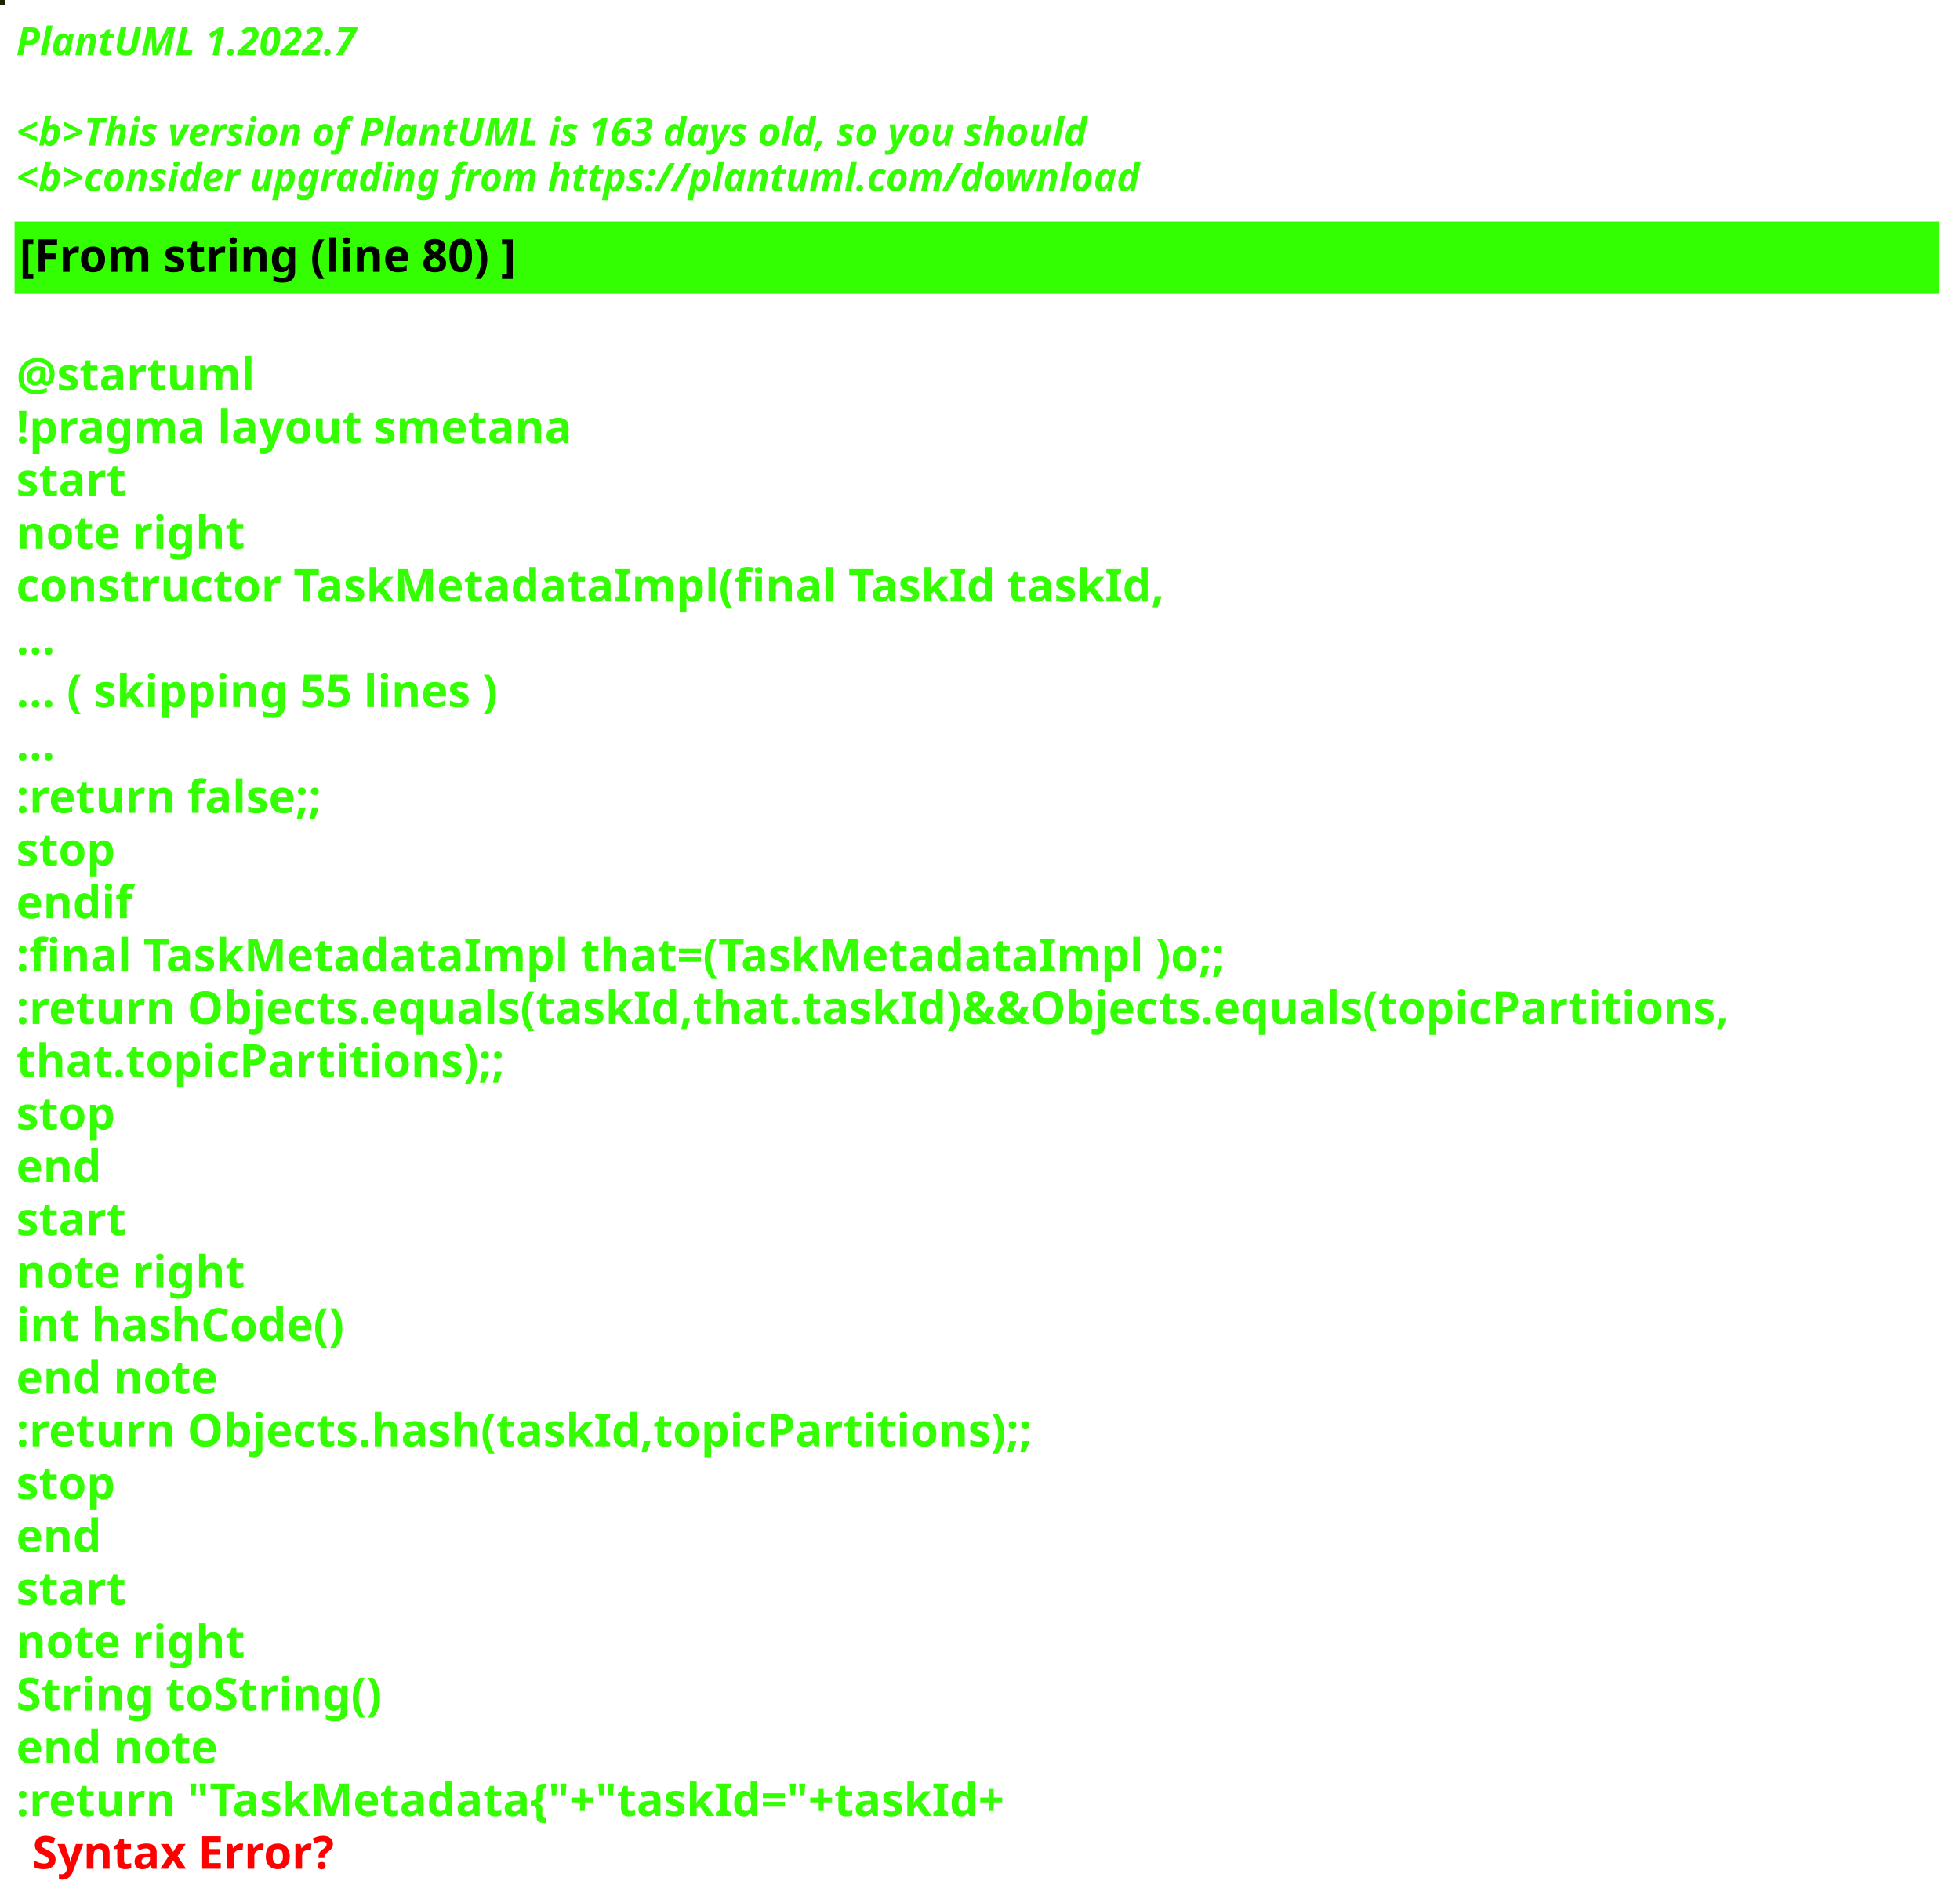
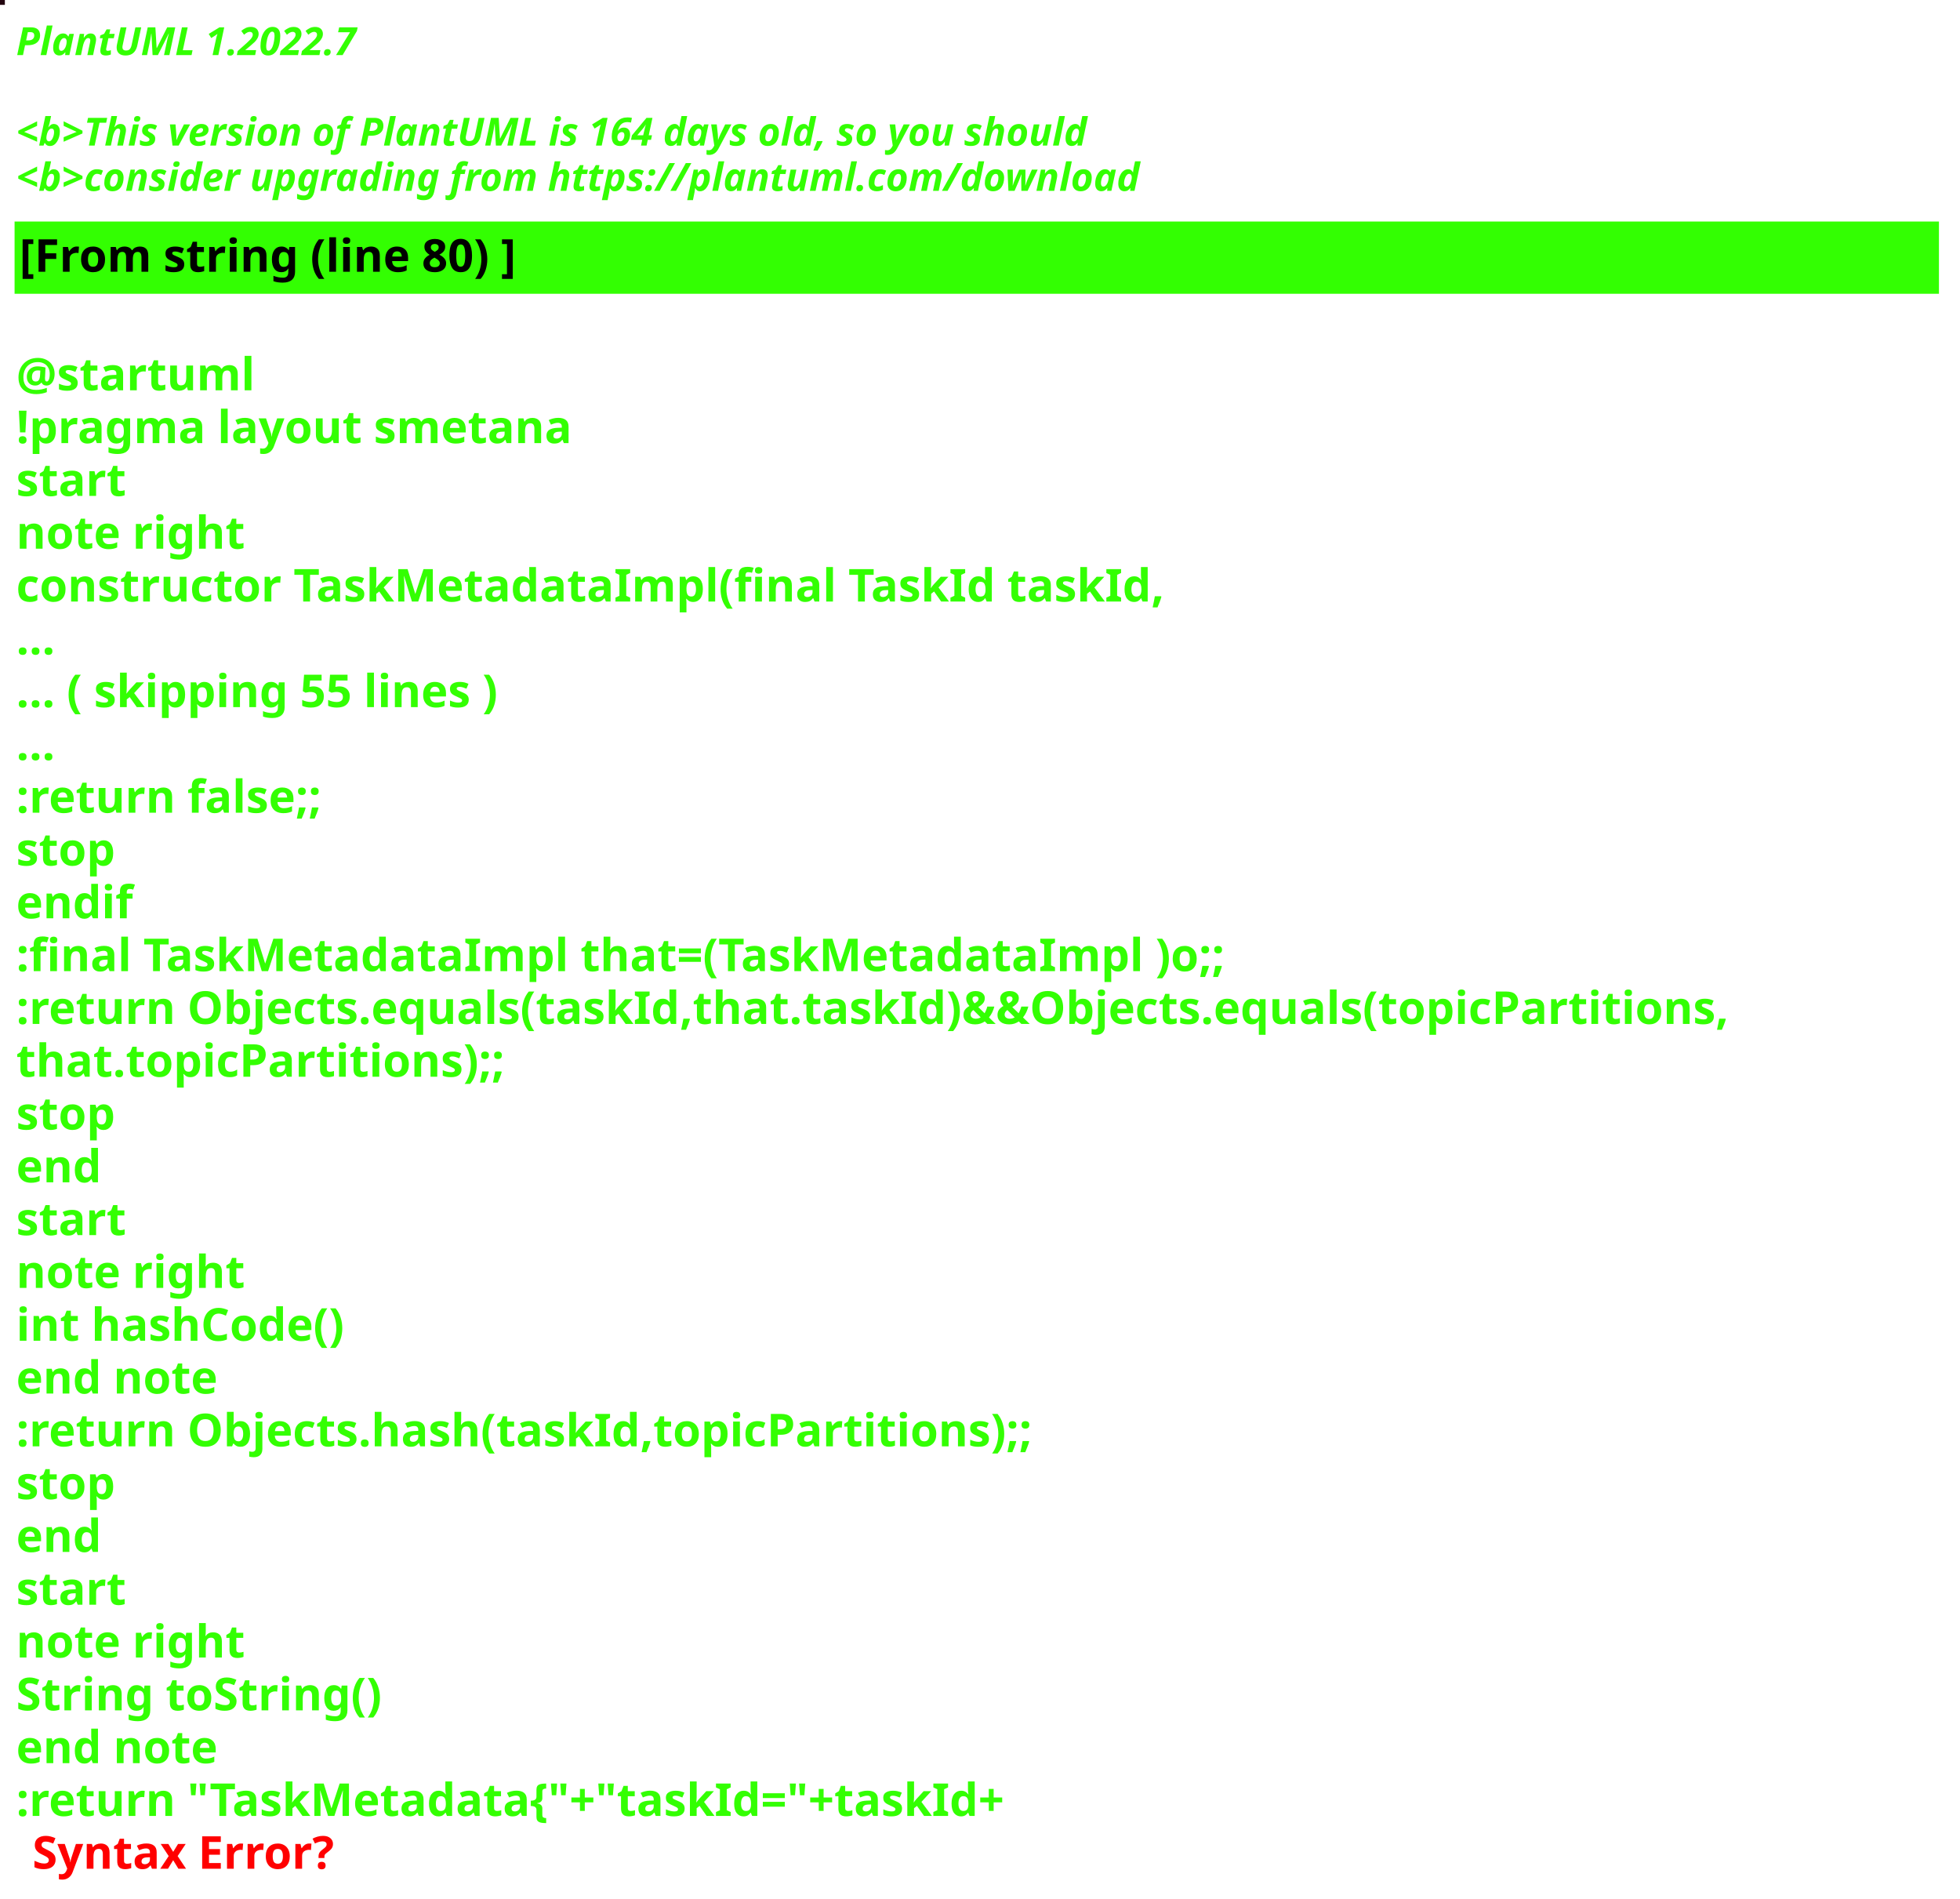
<svg xmlns="http://www.w3.org/2000/svg" contentStyleType="text/css" height="586px" preserveAspectRatio="none" style="width:605px;height:586px;background:#000000;" version="1.1" viewBox="0 0 605 586" width="605px" zoomAndPan="magnify">
  <defs />
  <g>
-     <rect fill="#1D2404" height="1" style="stroke:#1D2404;stroke-width:1.0;" width="1" x="0" y="0" />
+     <rect fill="#23040F" height="1" style="stroke:#23040F;stroke-width:1.0;" width="1" x="0" y="0" />
    <text fill="#33FF02" font-family="sans-serif" font-size="12" font-style="italic" font-weight="bold" lengthAdjust="spacing" textLength="127" x="5" y="17">PlantUML 1.2022.7</text>
    <text fill="#33FF02" font-family="sans-serif" font-size="12" font-style="italic" font-weight="bold" lengthAdjust="spacing" textLength="4" x="5" y="30.969"> </text>
-     <text fill="#33FF02" font-family="sans-serif" font-size="12" font-style="italic" font-weight="bold" lengthAdjust="spacing" textLength="399" x="5" y="44.938">&lt;b&gt;This version of PlantUML is 163 days old, so you should</text>
+     <text fill="#33FF02" font-family="sans-serif" font-size="12" font-style="italic" font-weight="bold" lengthAdjust="spacing" textLength="399" x="5" y="44.938">&lt;b&gt;This version of PlantUML is 164 days old, so you should</text>
    <text fill="#33FF02" font-family="sans-serif" font-size="12" font-style="italic" font-weight="bold" lengthAdjust="spacing" textLength="408" x="5" y="58.906">&lt;b&gt;consider upgrading from https://plantuml.com/download</text>
    <rect fill="#33FF02" height="21.297" style="stroke:#33FF02;stroke-width:1.0;" width="593" x="5" y="68.875" />
    <text fill="#000000" font-family="sans-serif" font-size="14" font-weight="bold" lengthAdjust="spacing" textLength="178" x="6" y="83.875">[From string (line 80) ]</text>
    <text fill="#33FF02" font-family="sans-serif" font-size="14" font-weight="bold" lengthAdjust="spacing" textLength="5" x="5" y="104.172"> </text>
    <text fill="#33FF02" font-family="sans-serif" font-size="14" font-weight="bold" lengthAdjust="spacing" textLength="79" x="5" y="120.469">@startuml</text>
    <text fill="#33FF02" font-family="sans-serif" font-size="14" font-weight="bold" lengthAdjust="spacing" textLength="190" x="5" y="136.766">!pragma layout smetana</text>
    <text fill="#33FF02" font-family="sans-serif" font-size="14" font-weight="bold" lengthAdjust="spacing" textLength="37" x="5" y="153.062">start</text>
    <text fill="#33FF02" font-family="sans-serif" font-size="14" font-weight="bold" lengthAdjust="spacing" textLength="78" x="5" y="169.359">note right</text>
    <text fill="#33FF02" font-family="sans-serif" font-size="14" font-weight="bold" lengthAdjust="spacing" textLength="391" x="5" y="185.656">constructor TaskMetadataImpl(final TaskId taskId,</text>
    <text fill="#33FF02" font-family="sans-serif" font-size="14" font-weight="bold" lengthAdjust="spacing" textLength="15" x="5" y="201.953">...</text>
    <text fill="#33FF02" font-family="sans-serif" font-size="14" font-weight="bold" lengthAdjust="spacing" textLength="175" x="5" y="218.25">... ( skipping 55 lines )</text>
    <text fill="#33FF02" font-family="sans-serif" font-size="14" font-weight="bold" lengthAdjust="spacing" textLength="15" x="5" y="234.547">...</text>
    <text fill="#33FF02" font-family="sans-serif" font-size="14" font-weight="bold" lengthAdjust="spacing" textLength="111" x="5" y="250.844">:return false;;</text>
    <text fill="#33FF02" font-family="sans-serif" font-size="14" font-weight="bold" lengthAdjust="spacing" textLength="35" x="5" y="267.141">stop</text>
    <text fill="#33FF02" font-family="sans-serif" font-size="14" font-weight="bold" lengthAdjust="spacing" textLength="40" x="5" y="283.438">endif</text>
    <text fill="#33FF02" font-family="sans-serif" font-size="14" font-weight="bold" lengthAdjust="spacing" textLength="413" x="5" y="299.734">:final TaskMetadataImpl that=(TaskMetadataImpl )o;;</text>
    <text fill="#33FF02" font-family="sans-serif" font-size="14" font-weight="bold" lengthAdjust="spacing" textLength="593" x="5" y="316.031">:return Objects.equals(taskId,that.taskId)&amp;&amp;Objects.equals(topicPartitions,</text>
    <text fill="#33FF02" font-family="sans-serif" font-size="14" font-weight="bold" lengthAdjust="spacing" textLength="168" x="5" y="332.328">that.topicPartitions);;</text>
    <text fill="#33FF02" font-family="sans-serif" font-size="14" font-weight="bold" lengthAdjust="spacing" textLength="35" x="5" y="348.625">stop</text>
    <text fill="#33FF02" font-family="sans-serif" font-size="14" font-weight="bold" lengthAdjust="spacing" textLength="30" x="5" y="364.922">end</text>
    <text fill="#33FF02" font-family="sans-serif" font-size="14" font-weight="bold" lengthAdjust="spacing" textLength="37" x="5" y="381.219">start</text>
    <text fill="#33FF02" font-family="sans-serif" font-size="14" font-weight="bold" lengthAdjust="spacing" textLength="78" x="5" y="397.516">note right</text>
    <text fill="#33FF02" font-family="sans-serif" font-size="14" font-weight="bold" lengthAdjust="spacing" textLength="116" x="5" y="413.812">int hashCode()</text>
    <text fill="#33FF02" font-family="sans-serif" font-size="14" font-weight="bold" lengthAdjust="spacing" textLength="71" x="5" y="430.109">end note</text>
    <text fill="#33FF02" font-family="sans-serif" font-size="14" font-weight="bold" lengthAdjust="spacing" textLength="354" x="5" y="446.406">:return Objects.hash(taskId,topicPartitions);;</text>
    <text fill="#33FF02" font-family="sans-serif" font-size="14" font-weight="bold" lengthAdjust="spacing" textLength="35" x="5" y="462.703">stop</text>
    <text fill="#33FF02" font-family="sans-serif" font-size="14" font-weight="bold" lengthAdjust="spacing" textLength="30" x="5" y="479">end</text>
    <text fill="#33FF02" font-family="sans-serif" font-size="14" font-weight="bold" lengthAdjust="spacing" textLength="37" x="5" y="495.297">start</text>
    <text fill="#33FF02" font-family="sans-serif" font-size="14" font-weight="bold" lengthAdjust="spacing" textLength="78" x="5" y="511.594">note right</text>
    <text fill="#33FF02" font-family="sans-serif" font-size="14" font-weight="bold" lengthAdjust="spacing" textLength="127" x="5" y="527.891">String toString()</text>
    <text fill="#33FF02" font-family="sans-serif" font-size="14" font-weight="bold" lengthAdjust="spacing" textLength="71" x="5" y="544.188">end note</text>
    <text fill="#33FF02" font-family="sans-serif" font-size="14" font-weight="bold" lengthAdjust="spacing" text-decoration="wavy underline" textLength="350" x="5" y="560.484">:return "TaskMetadata{"+"taskId="+taskId+</text>
    <text fill="#FF0000" font-family="sans-serif" font-size="14" font-weight="bold" lengthAdjust="spacing" textLength="106" x="10" y="576.781">Syntax Error?</text>
  </g>
</svg>
